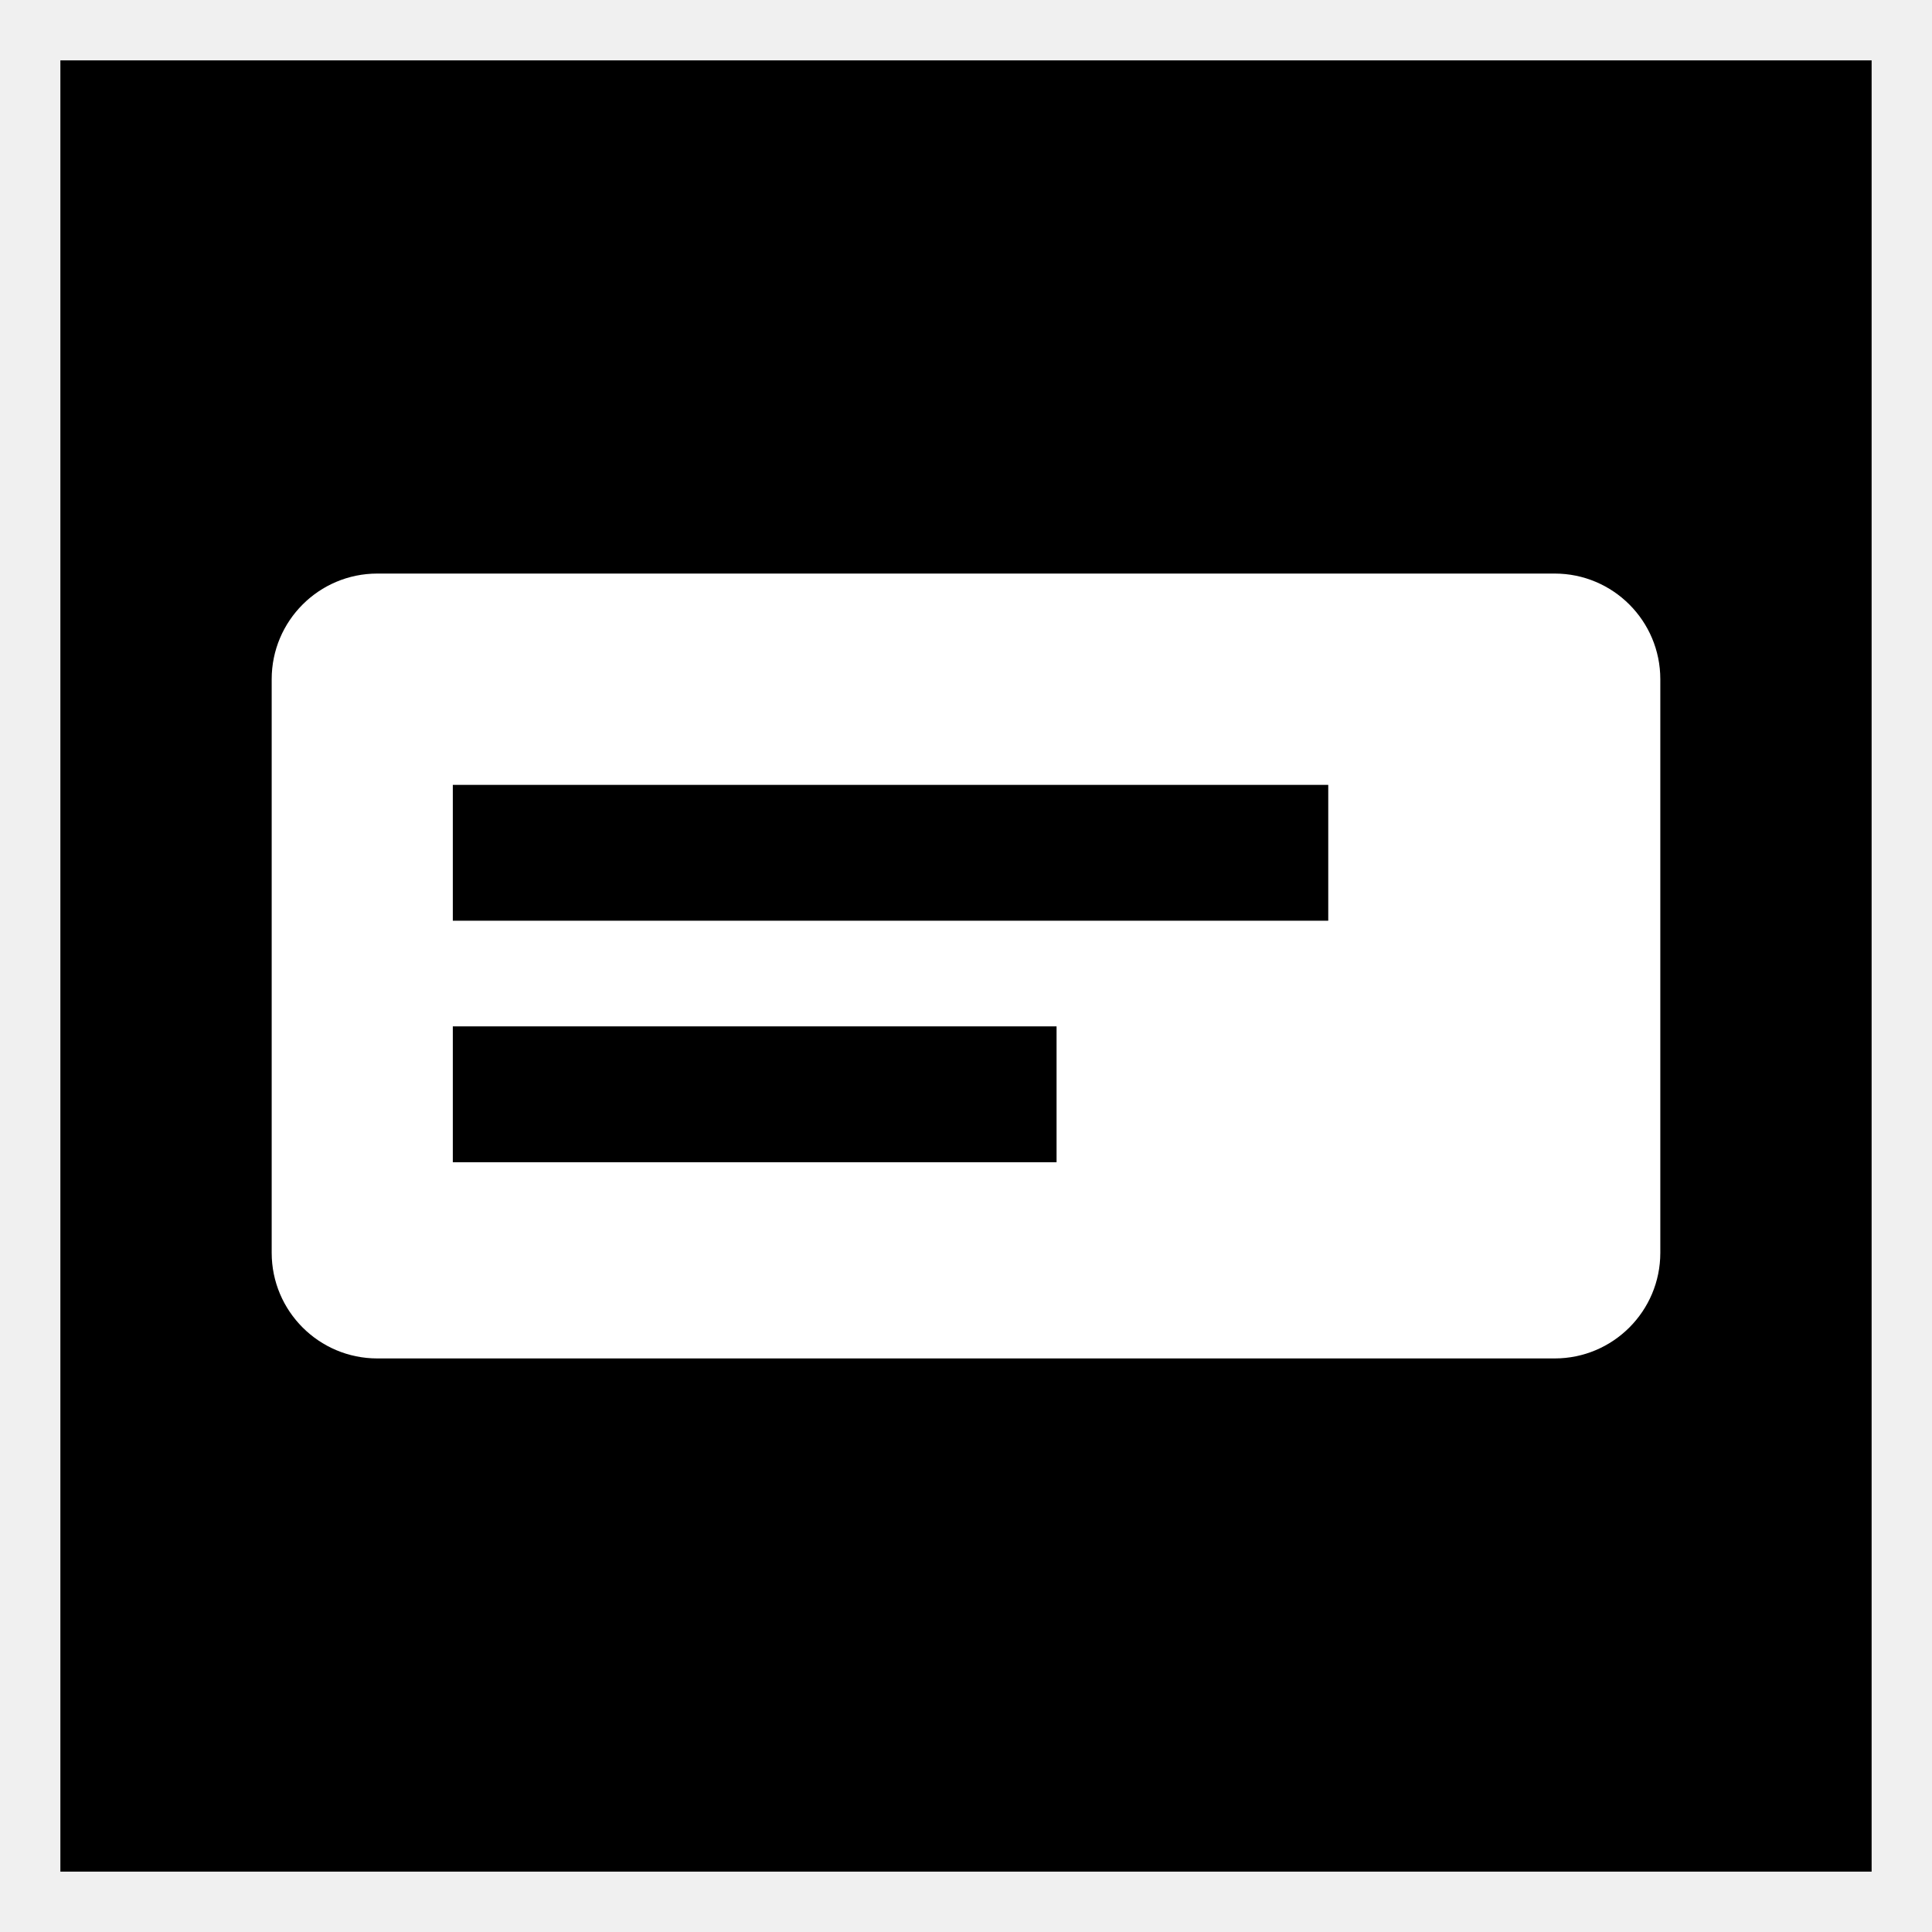
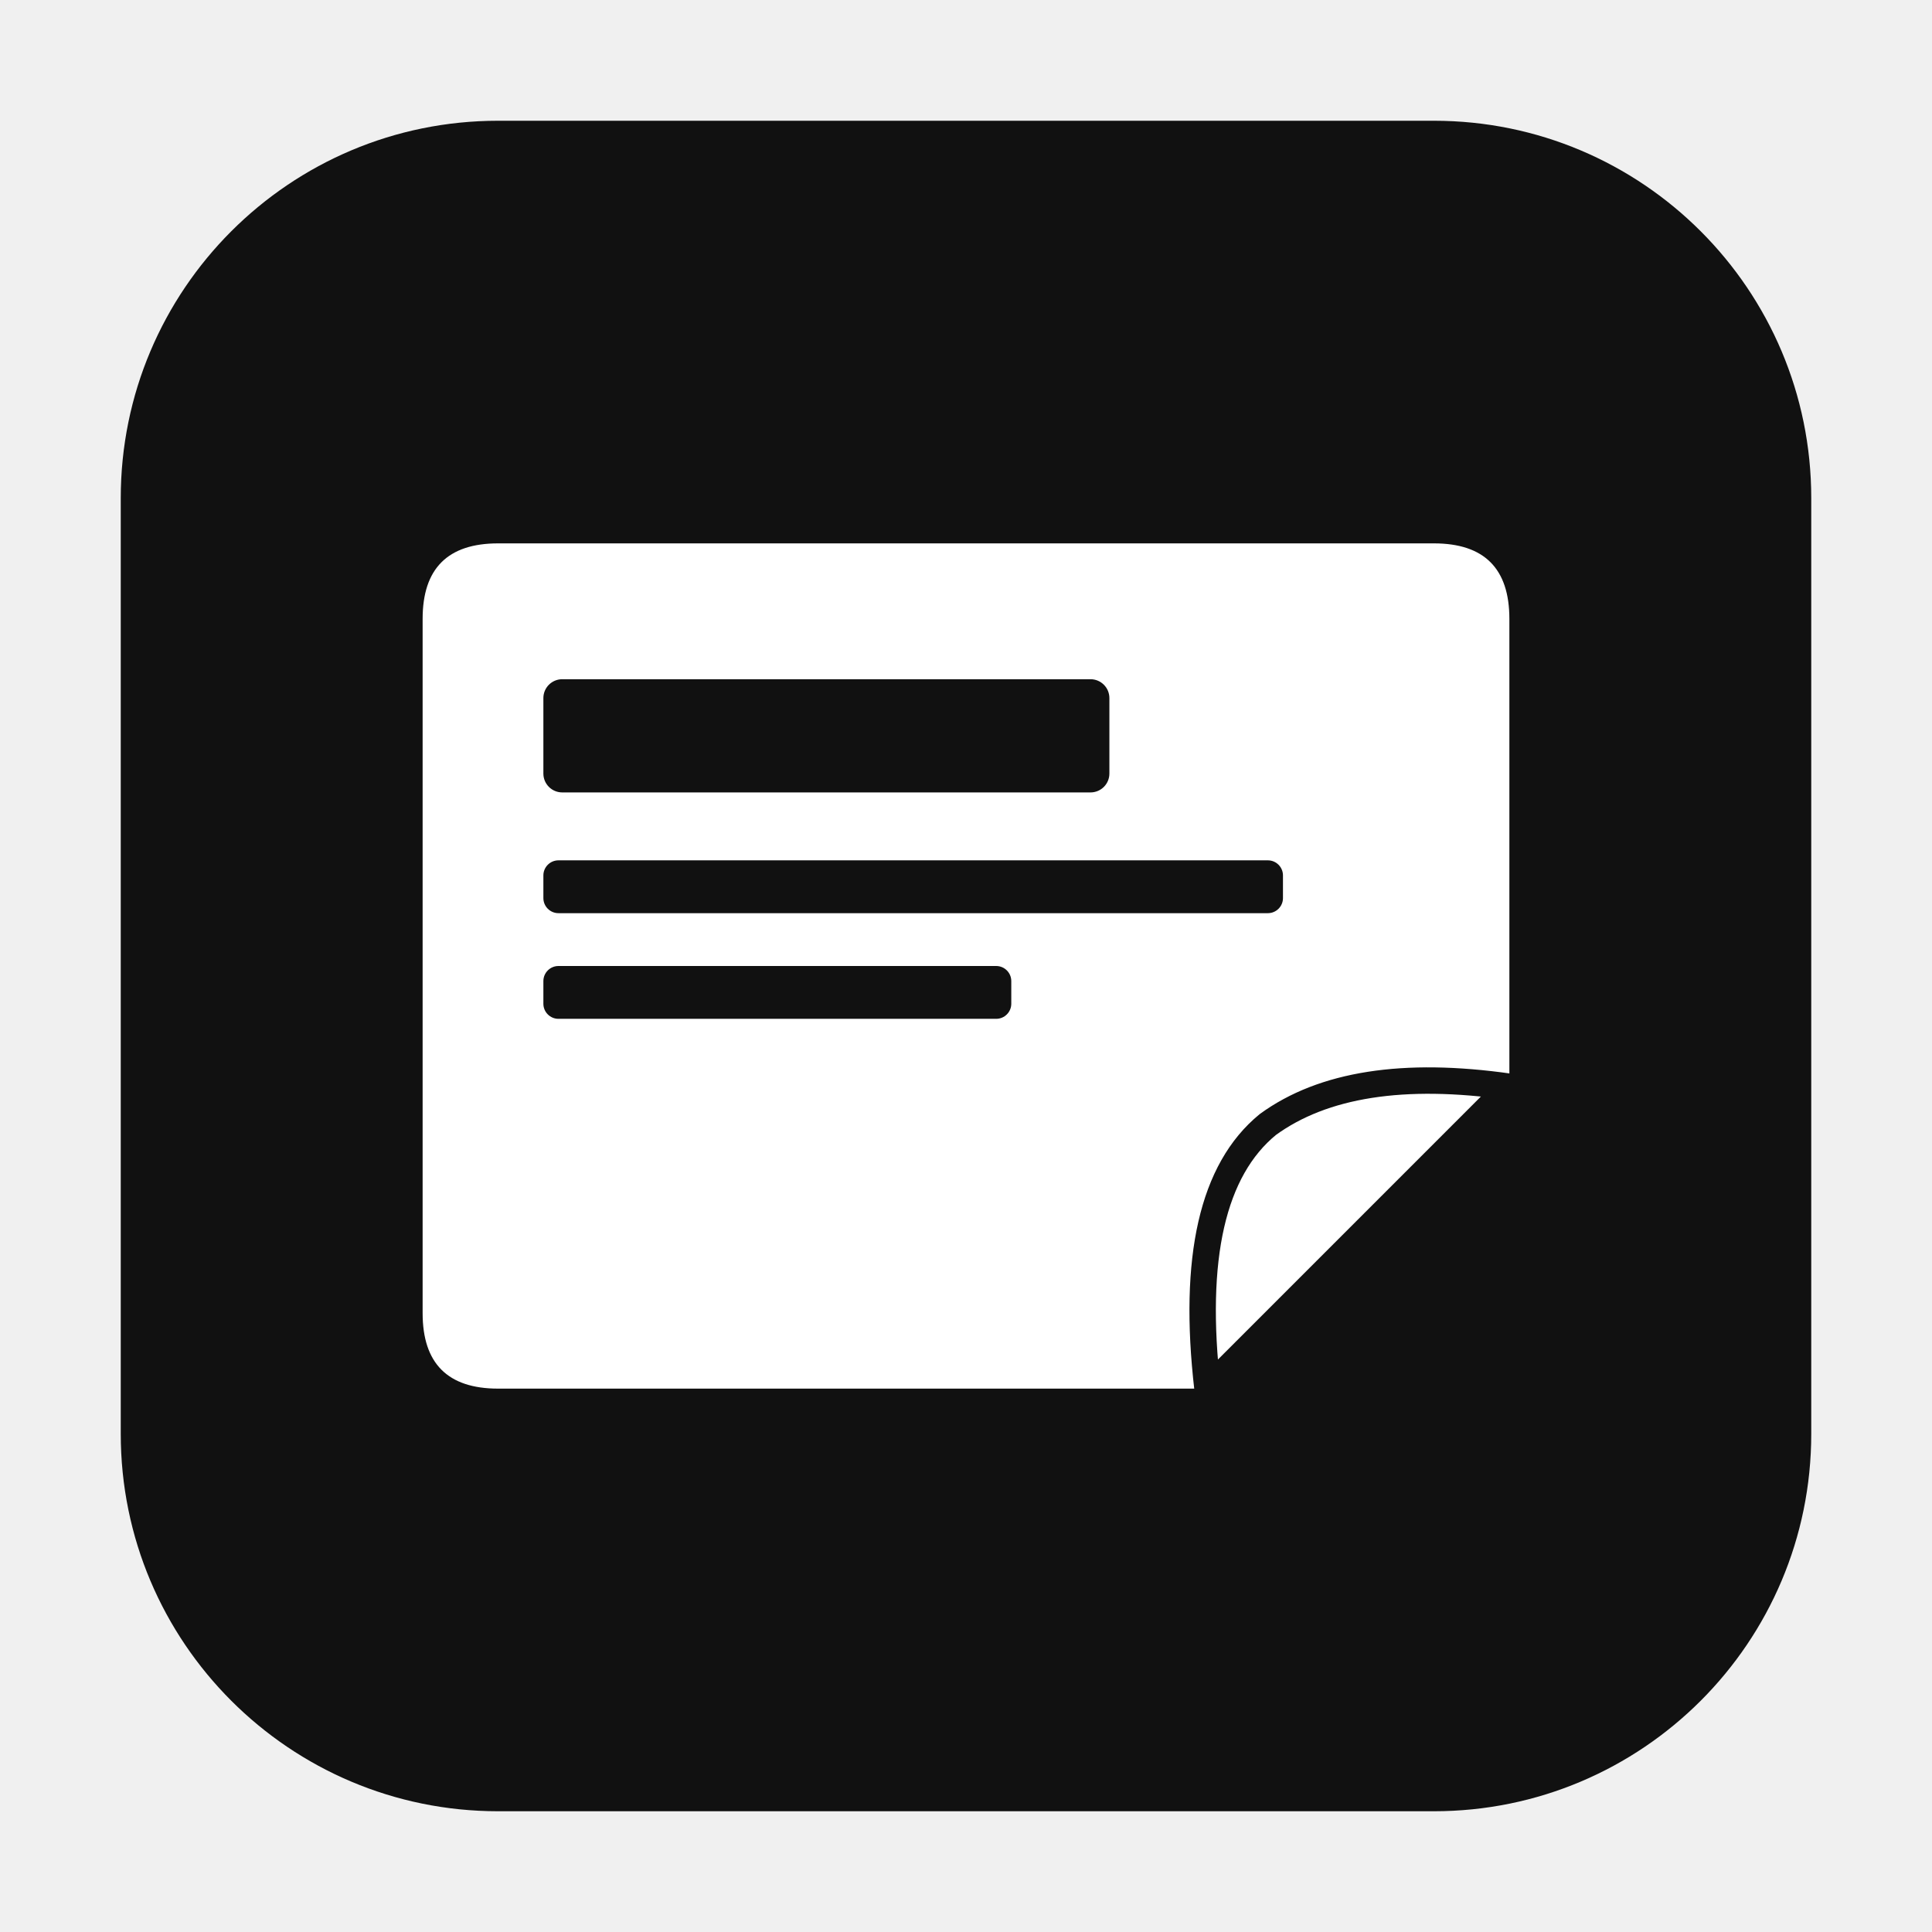
- <svg xmlns="http://www.w3.org/2000/svg" viewBox="0 0 128 128">
-   <rect x="4" y="4" width="120" height="120" fill="#000" />
-   <rect x="18" y="38" width="92" height="52" rx="7" fill="#fff" />
-   <rect x="30" y="52" width="58" height="9" fill="#000" />
-   <rect x="30" y="68" width="40" height="9" fill="#000" />
+ <svg xmlns="http://www.w3.org/2000/svg" width="512" height="512" viewBox="0 0 512 512">
+   <rect x="32" y="32" width="448" height="448" rx="100" fill="#111111" />
+   <path d="M132 144 H380 Q400 144 400 164 V288 L320 368 H132 Q112 368 112 348 V164 Q112 144 132 144 Z" fill="#FFFFFF" />
+   <rect x="144" y="180" width="150" height="30" rx="5" fill="#111111" />
+   <rect x="144" y="228" width="196" height="14" rx="4" fill="#111111" />
+   <rect x="144" y="256" width="124" height="14" rx="4" fill="#111111" />
+   <path d="M400 288 L320 368 Q314 316 336 298 Q358 282 400 288 Z" fill="#FFFFFF" stroke="#111111" stroke-width="7" stroke-linejoin="round" />
</svg>
